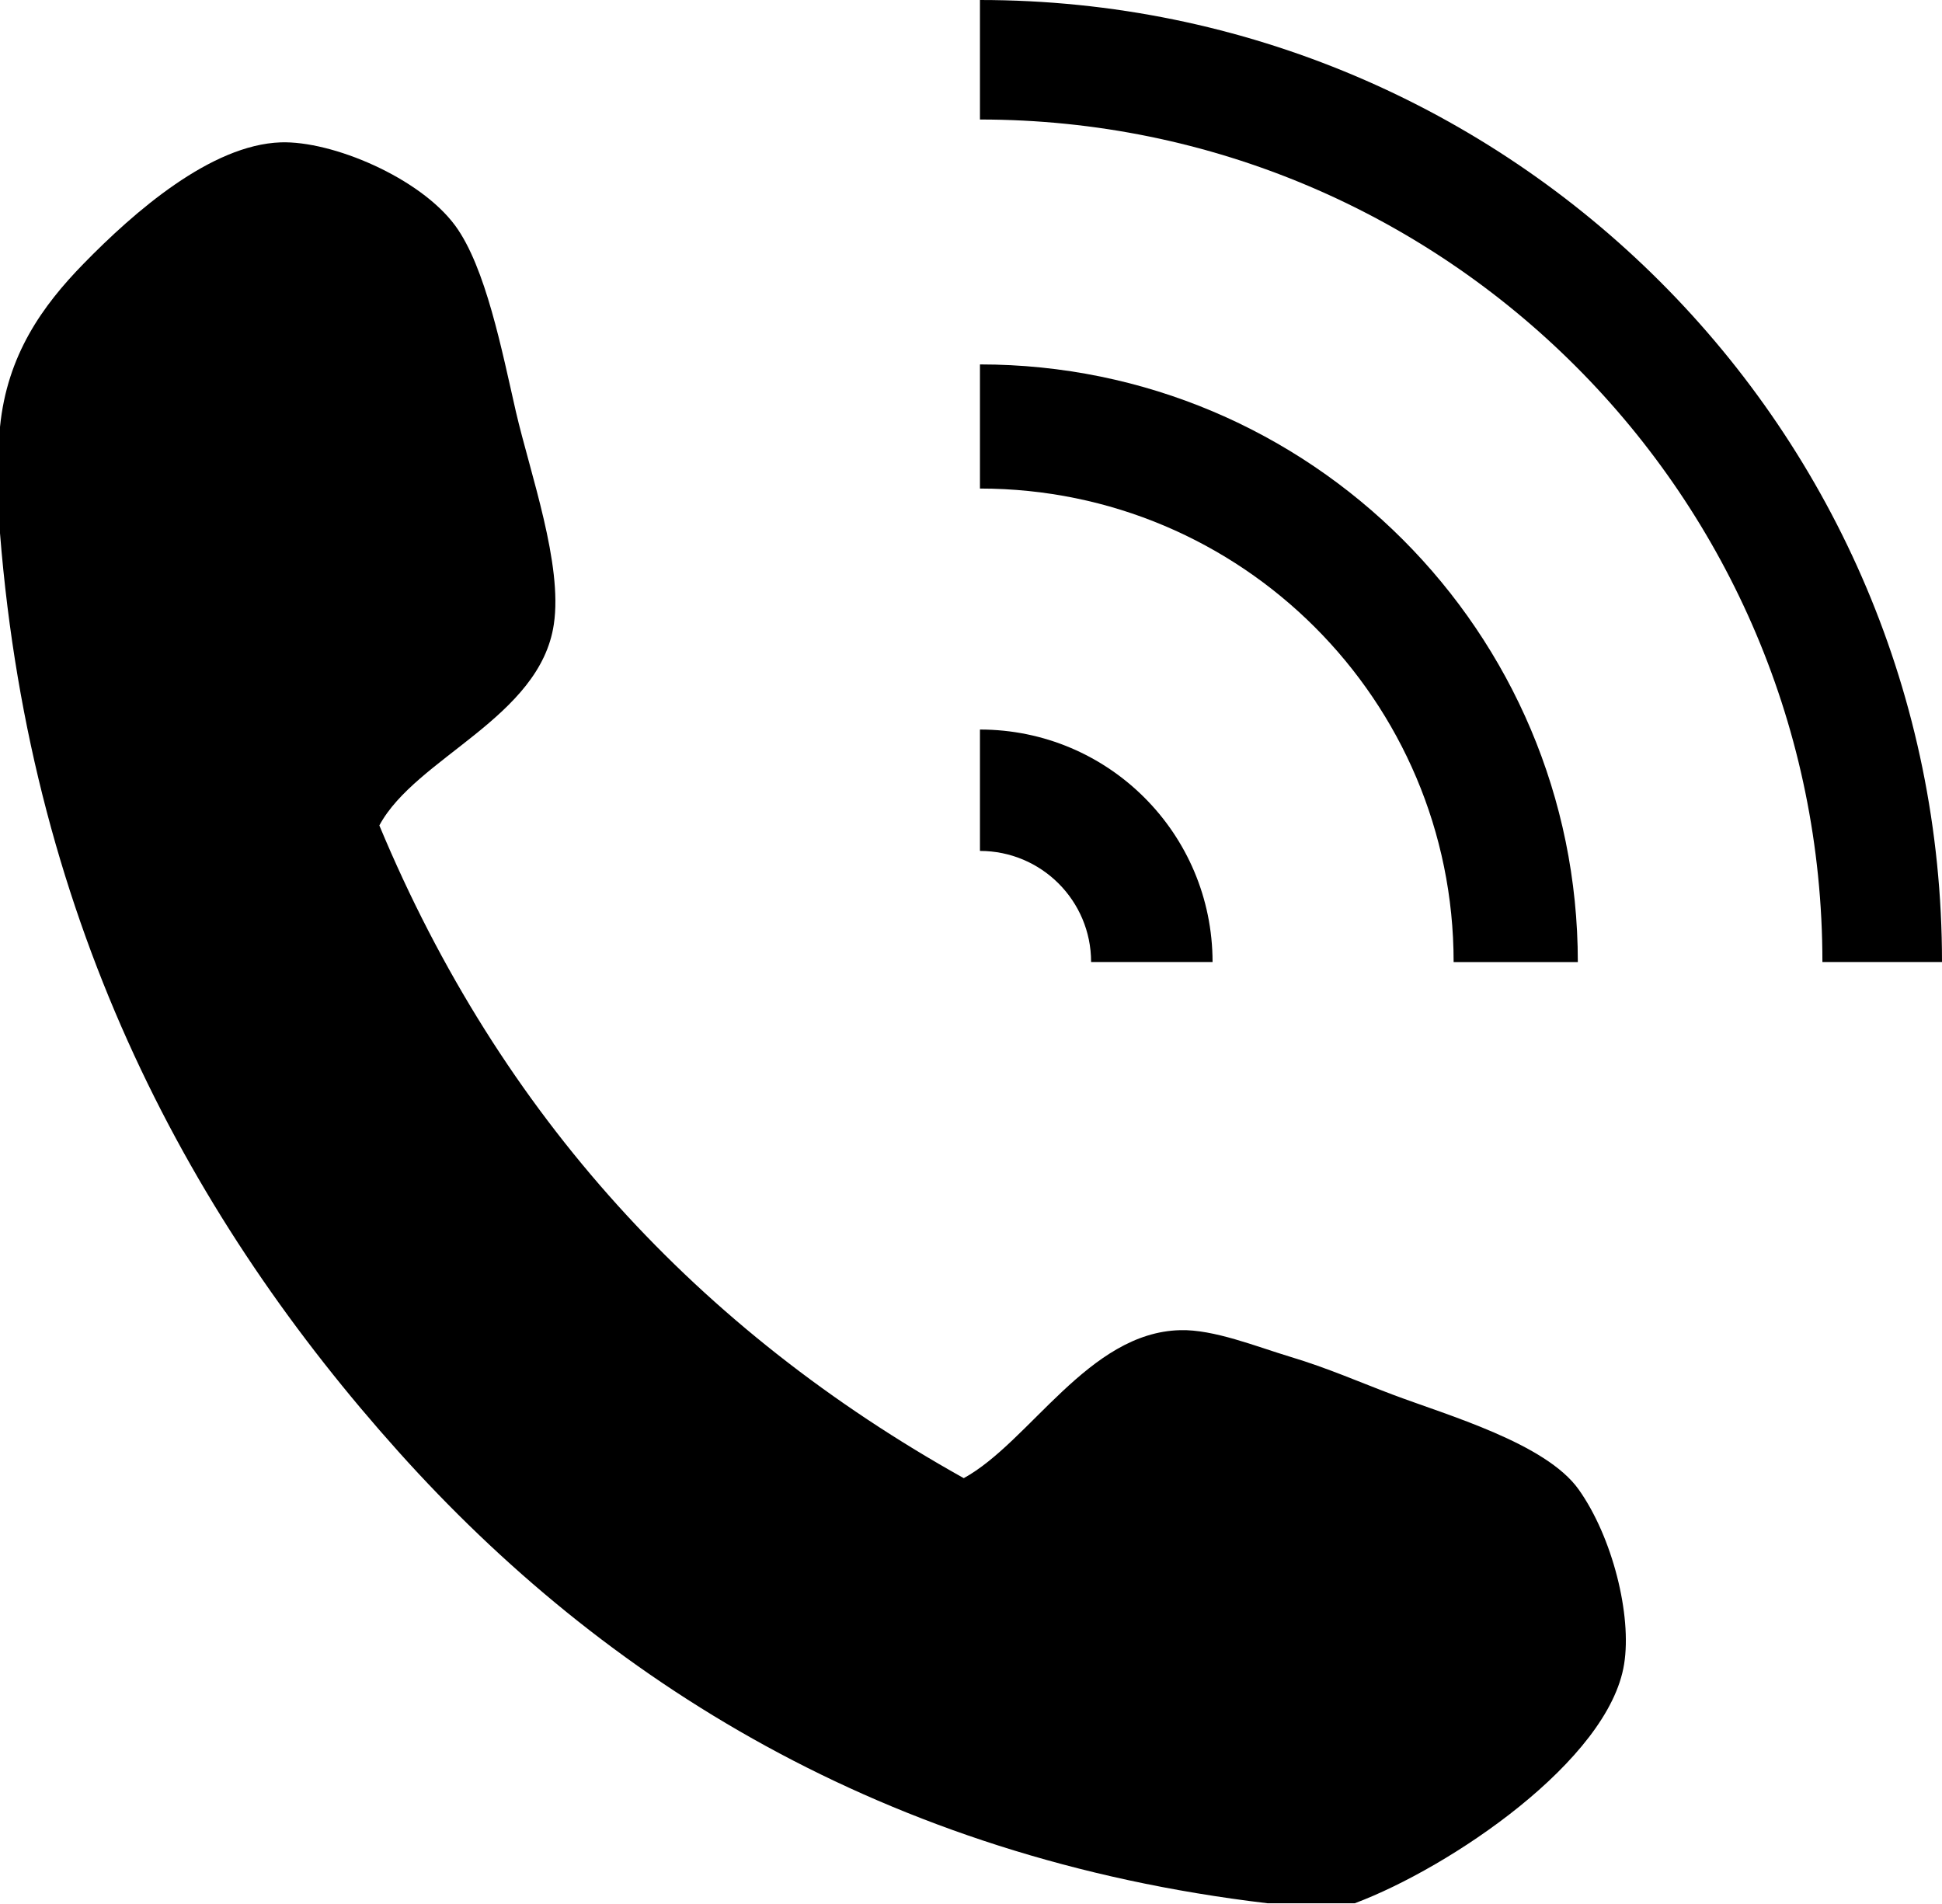
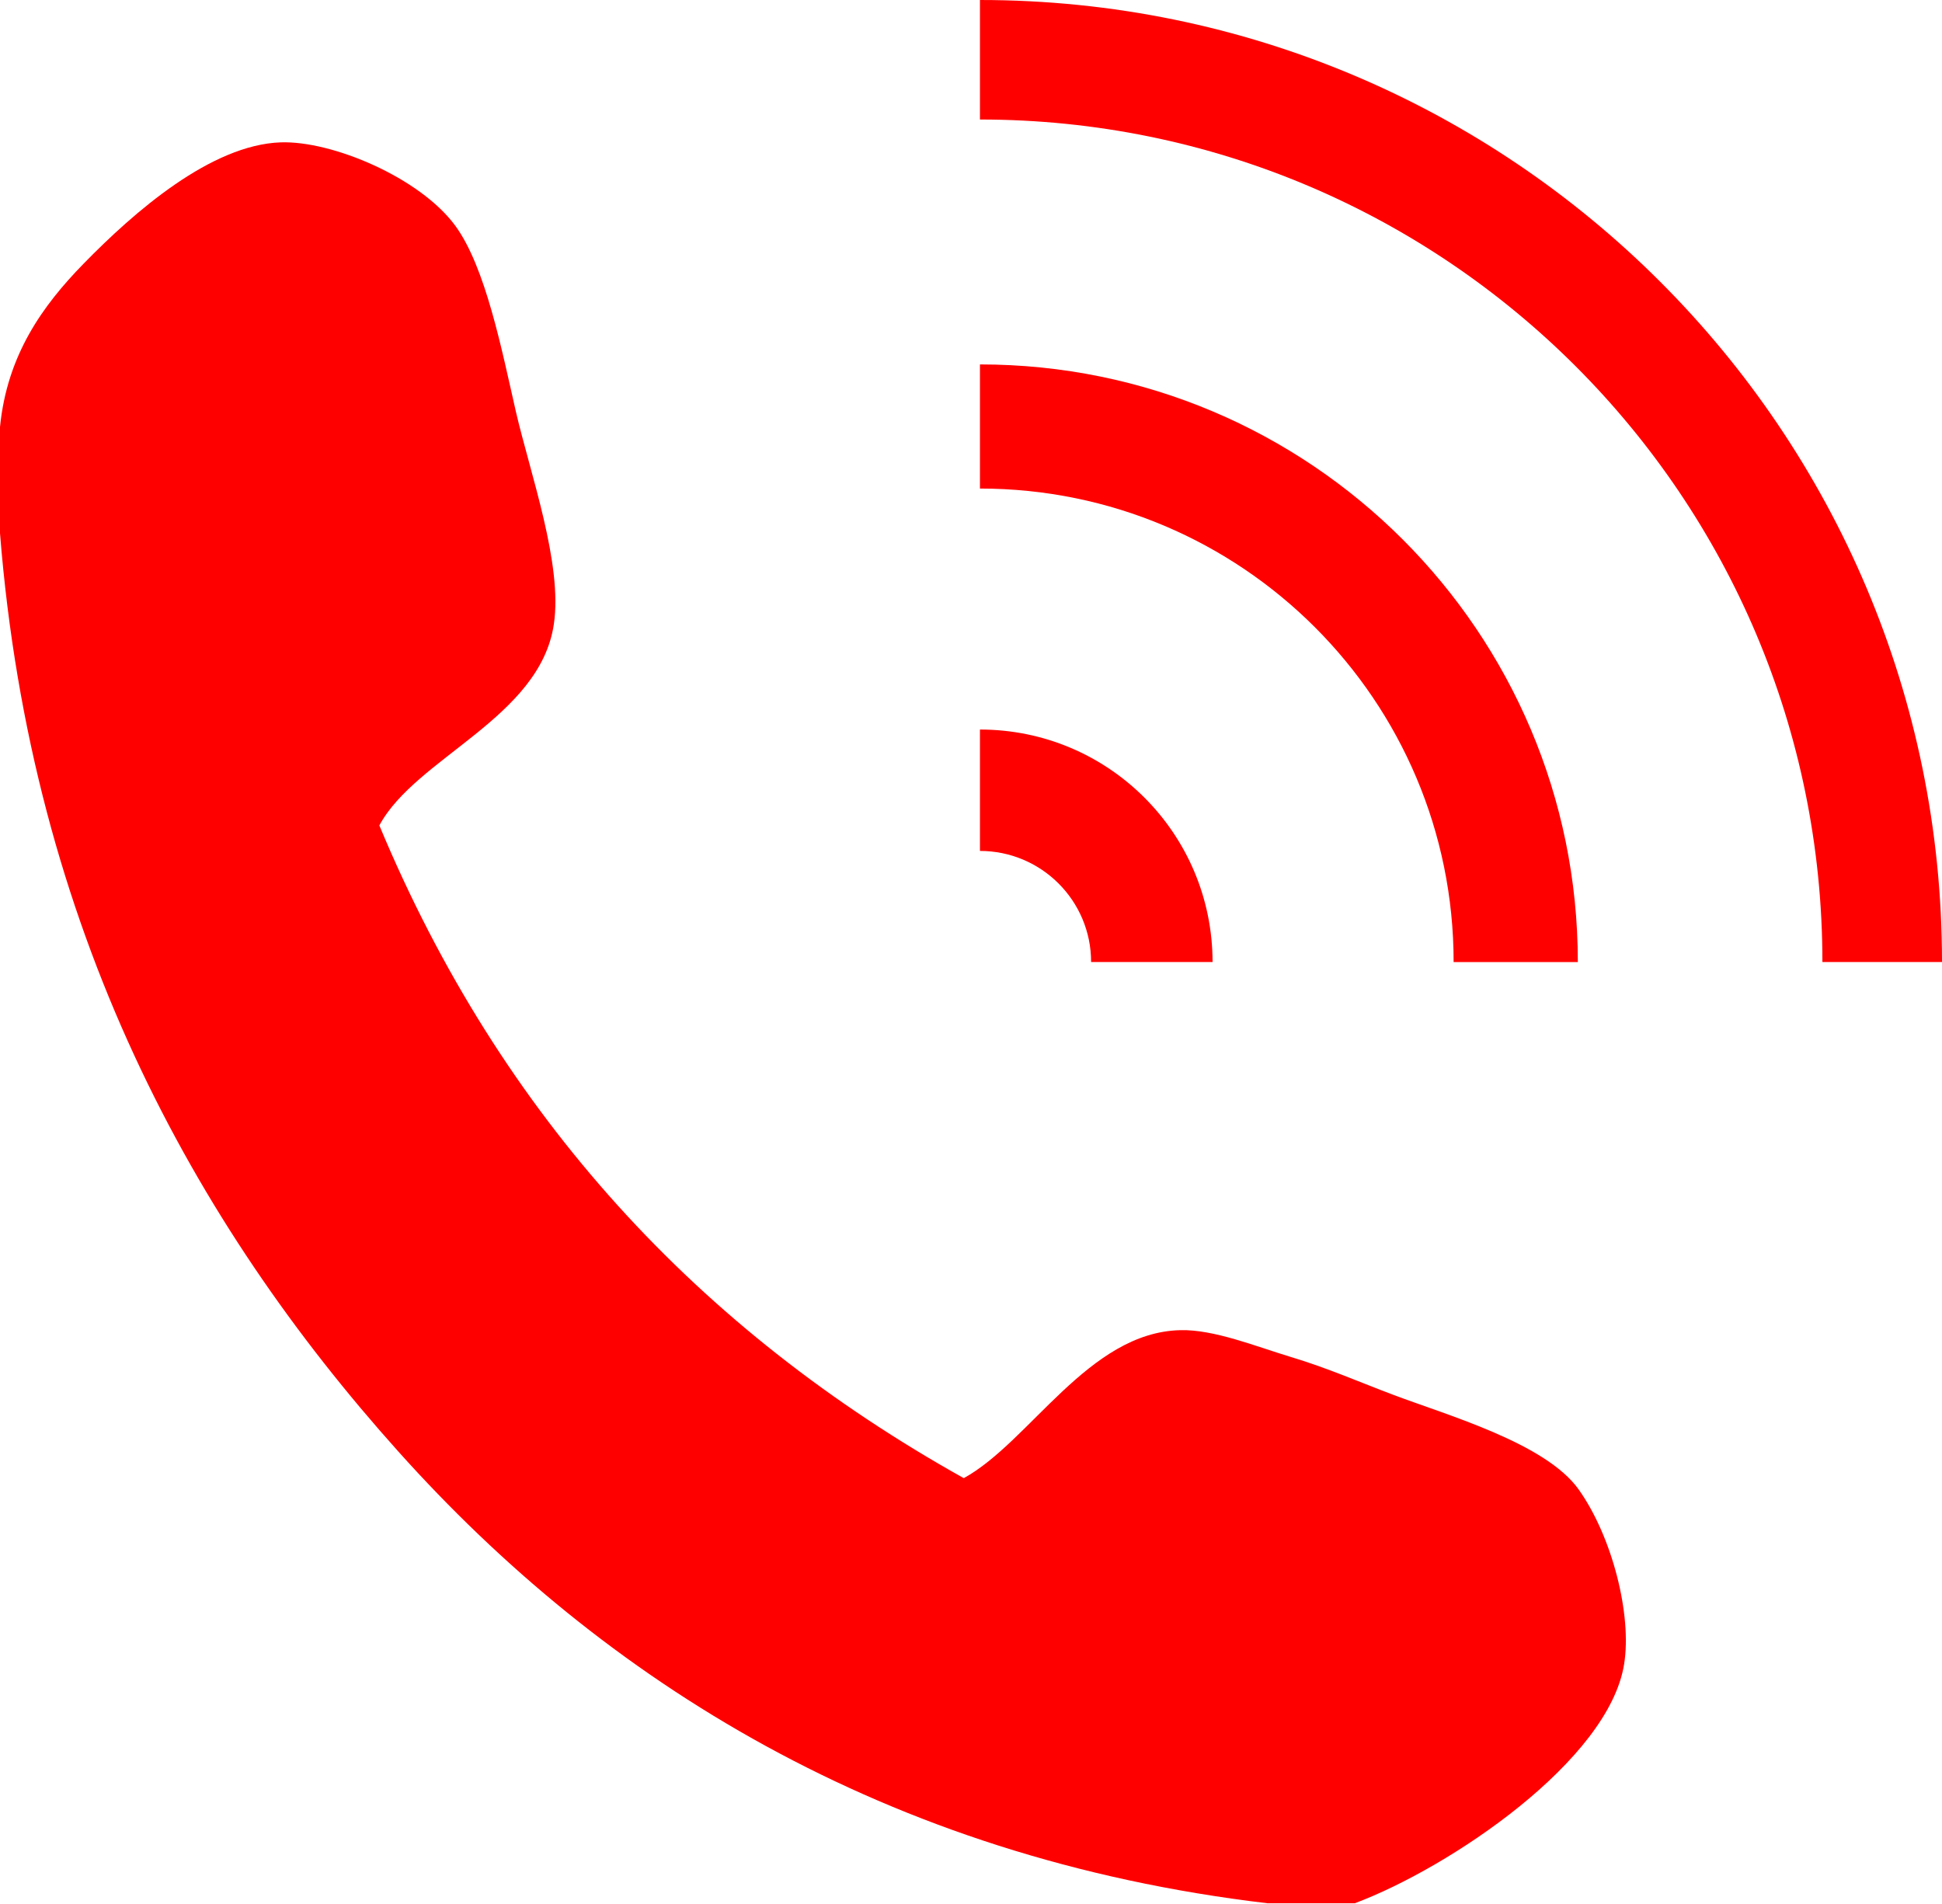
- <svg xmlns="http://www.w3.org/2000/svg" version="1.1" id="Layer_2" x="0px" y="0px" width="24.829px" height="24.333px" viewBox="0 0 24.829 24.333" enable-background="new 0 0 24.829 24.333" xml:space="preserve">
+ <svg xmlns="http://www.w3.org/2000/svg" version="1.1" fill="red" id="Layer_2" x="0px" y="0px" width="24.829px" height="24.333px" viewBox="0 0 24.829 24.333" enable-background="new 0 0 24.829 24.333" xml:space="preserve">
  <g>
    <g id="UrwUhy_2_">
      <g>
        <path d="M17.321,24.333c-0.371,0-0.744,0-1.115,0c-4.904-0.58-8.497-2.857-11.11-5.772C2.473,15.637,0.402,11.875,0,6.817 c0-0.453,0-0.906,0-1.358c0.091-0.921,0.544-1.55,1.067-2.086c0.65-0.666,1.63-1.522,2.522-1.553 c0.659-0.022,1.78,0.451,2.232,1.066c0.388,0.53,0.595,1.59,0.775,2.378c0.185,0.797,0.6,1.95,0.485,2.717 C6.905,9.177,5.317,9.684,4.85,10.553c1.551,3.721,4.089,6.456,7.472,8.345c0.847-0.465,1.595-1.864,2.767-1.892 c0.428-0.012,0.972,0.209,1.406,0.34c0.477,0.143,0.891,0.326,1.311,0.484c0.705,0.266,1.957,0.621,2.378,1.213 c0.433,0.61,0.681,1.608,0.581,2.231C20.571,22.508,18.538,23.877,17.321,24.333z" />
      </g>
    </g>
    <path d="M12.529,1.528c5.949,0,10.771,4.822,10.771,10.771h1.529C24.829,5.507,19.323,0,12.529,0V1.528z" />
    <path d="M12.529,9.327v1.552c0.785,0,1.421,0.636,1.421,1.42h1.553C15.502,10.657,14.172,9.327,12.529,9.327z" />
    <path d="M12.529,6.246c3.345,0,6.056,2.71,6.056,6.054h1.588c0-4.22-3.422-7.641-7.644-7.641V6.246z" />
  </g>
</svg>
